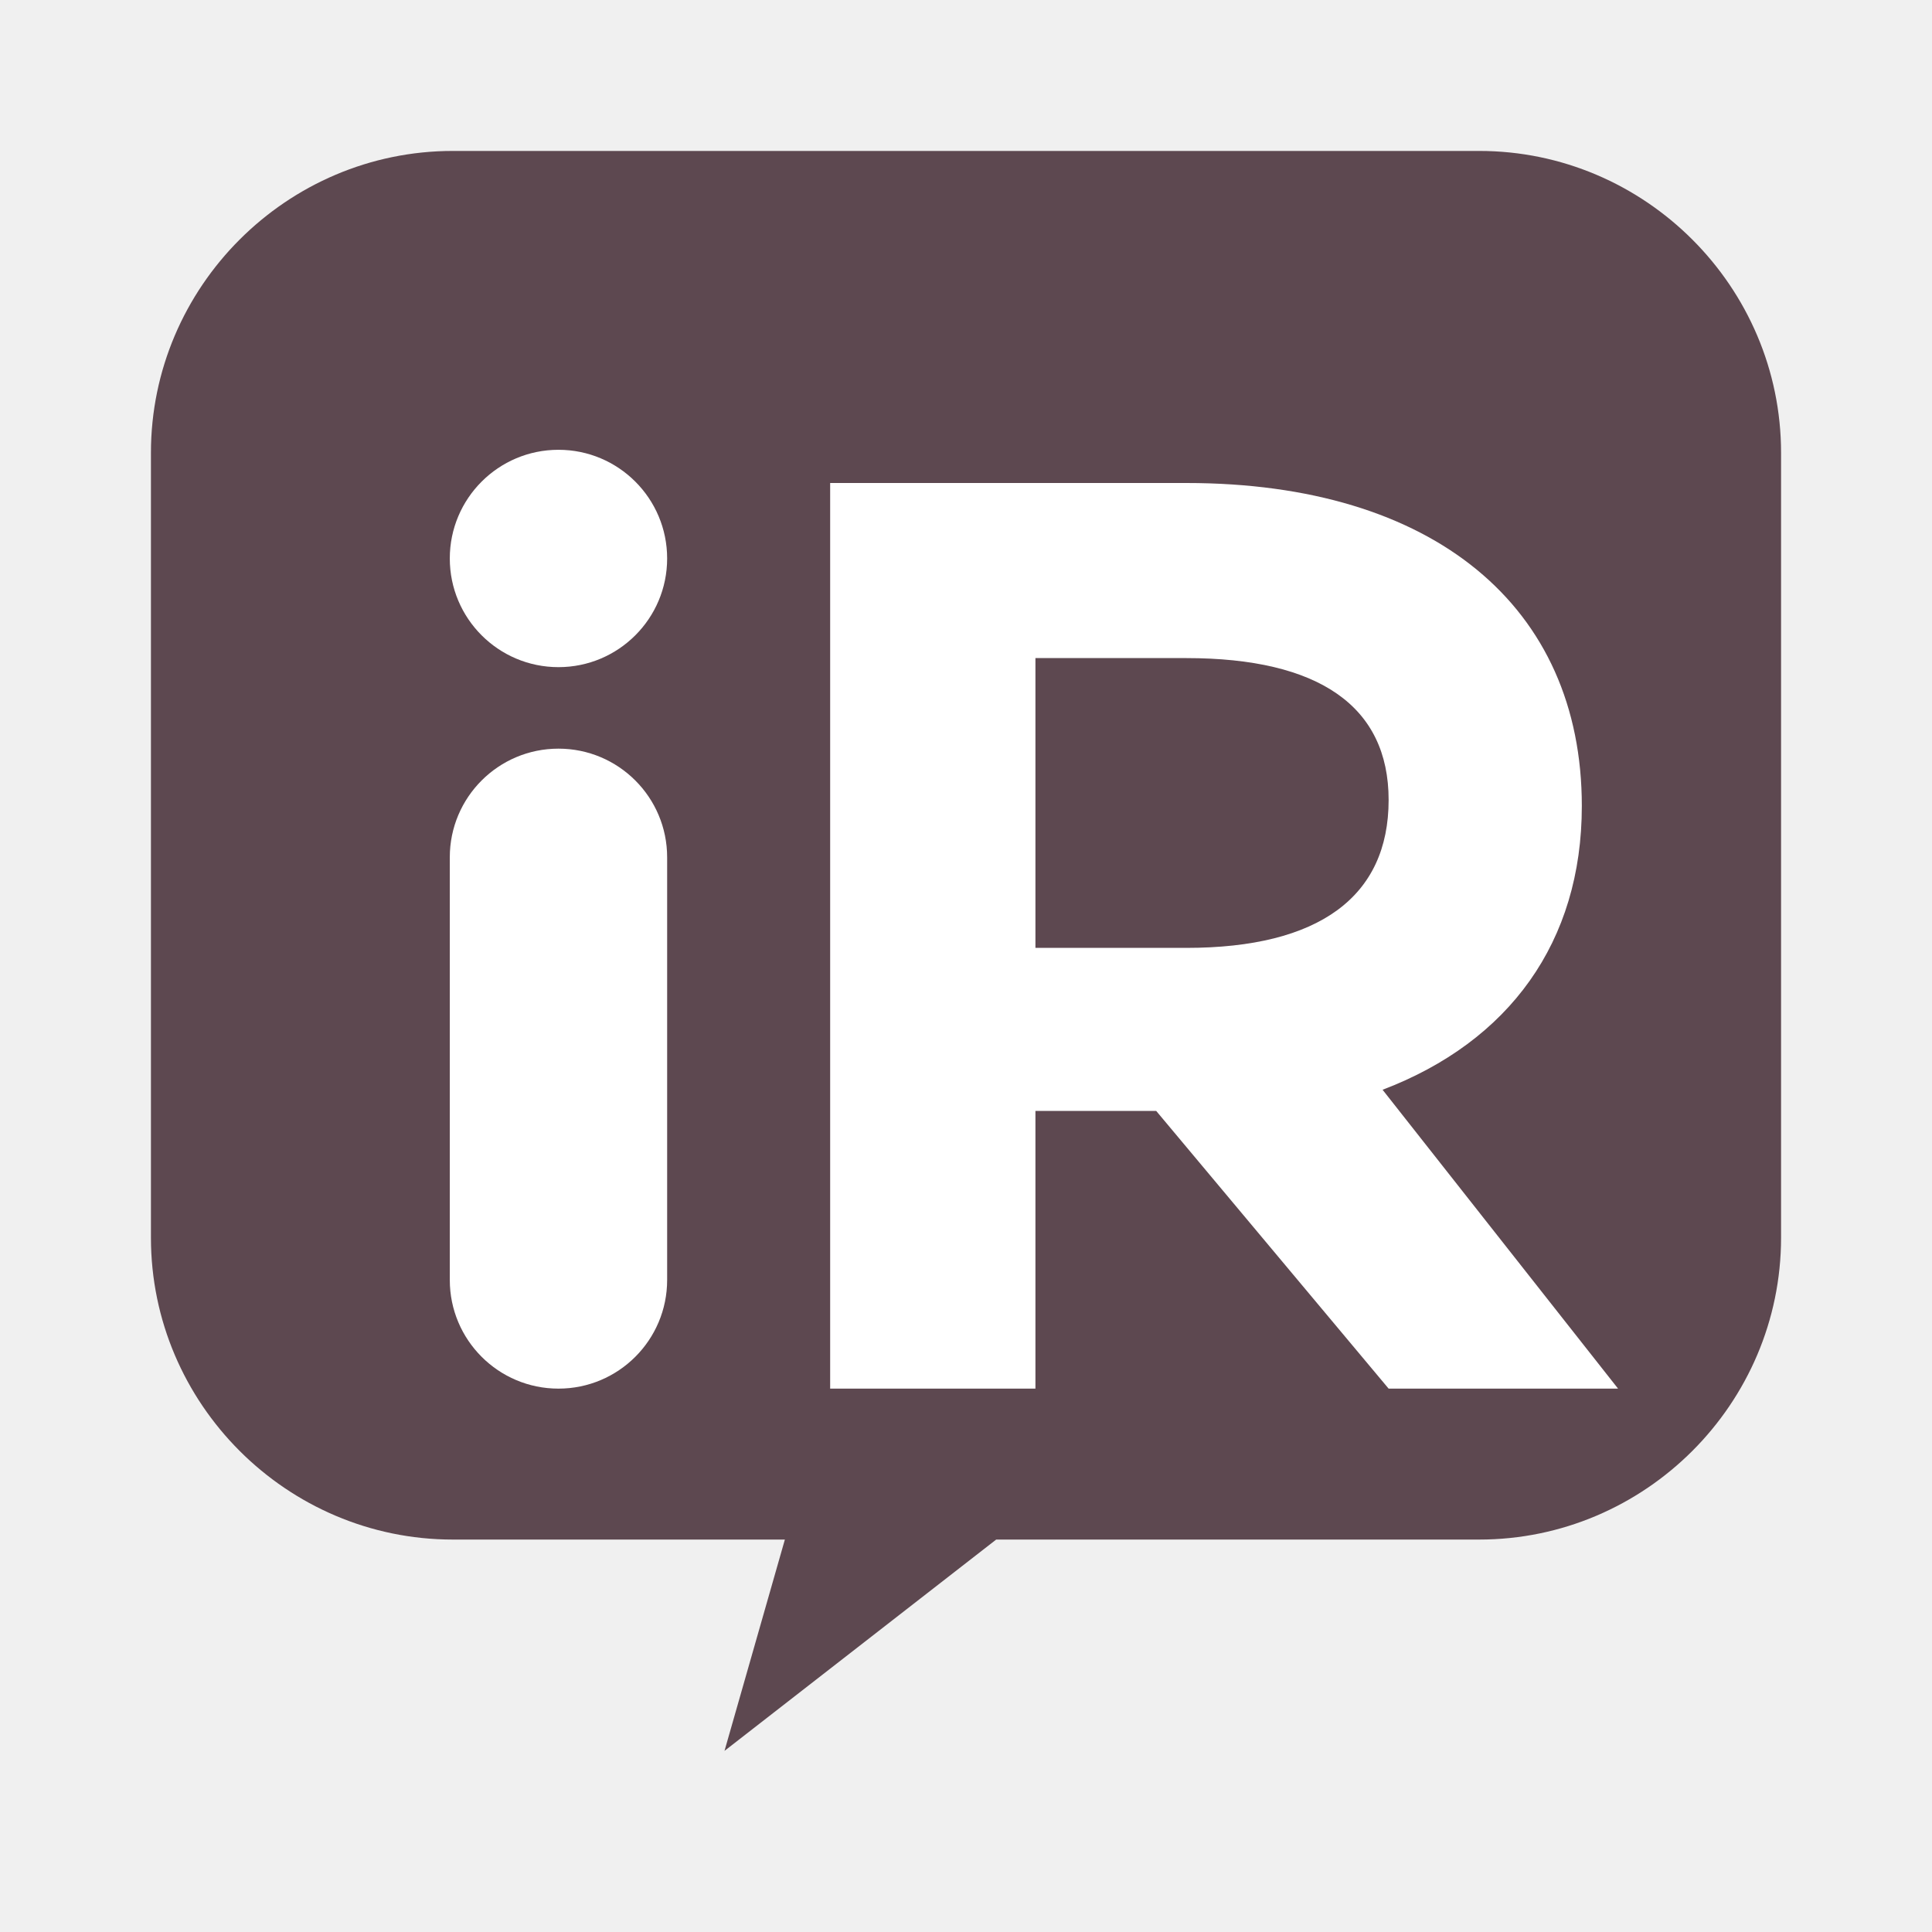
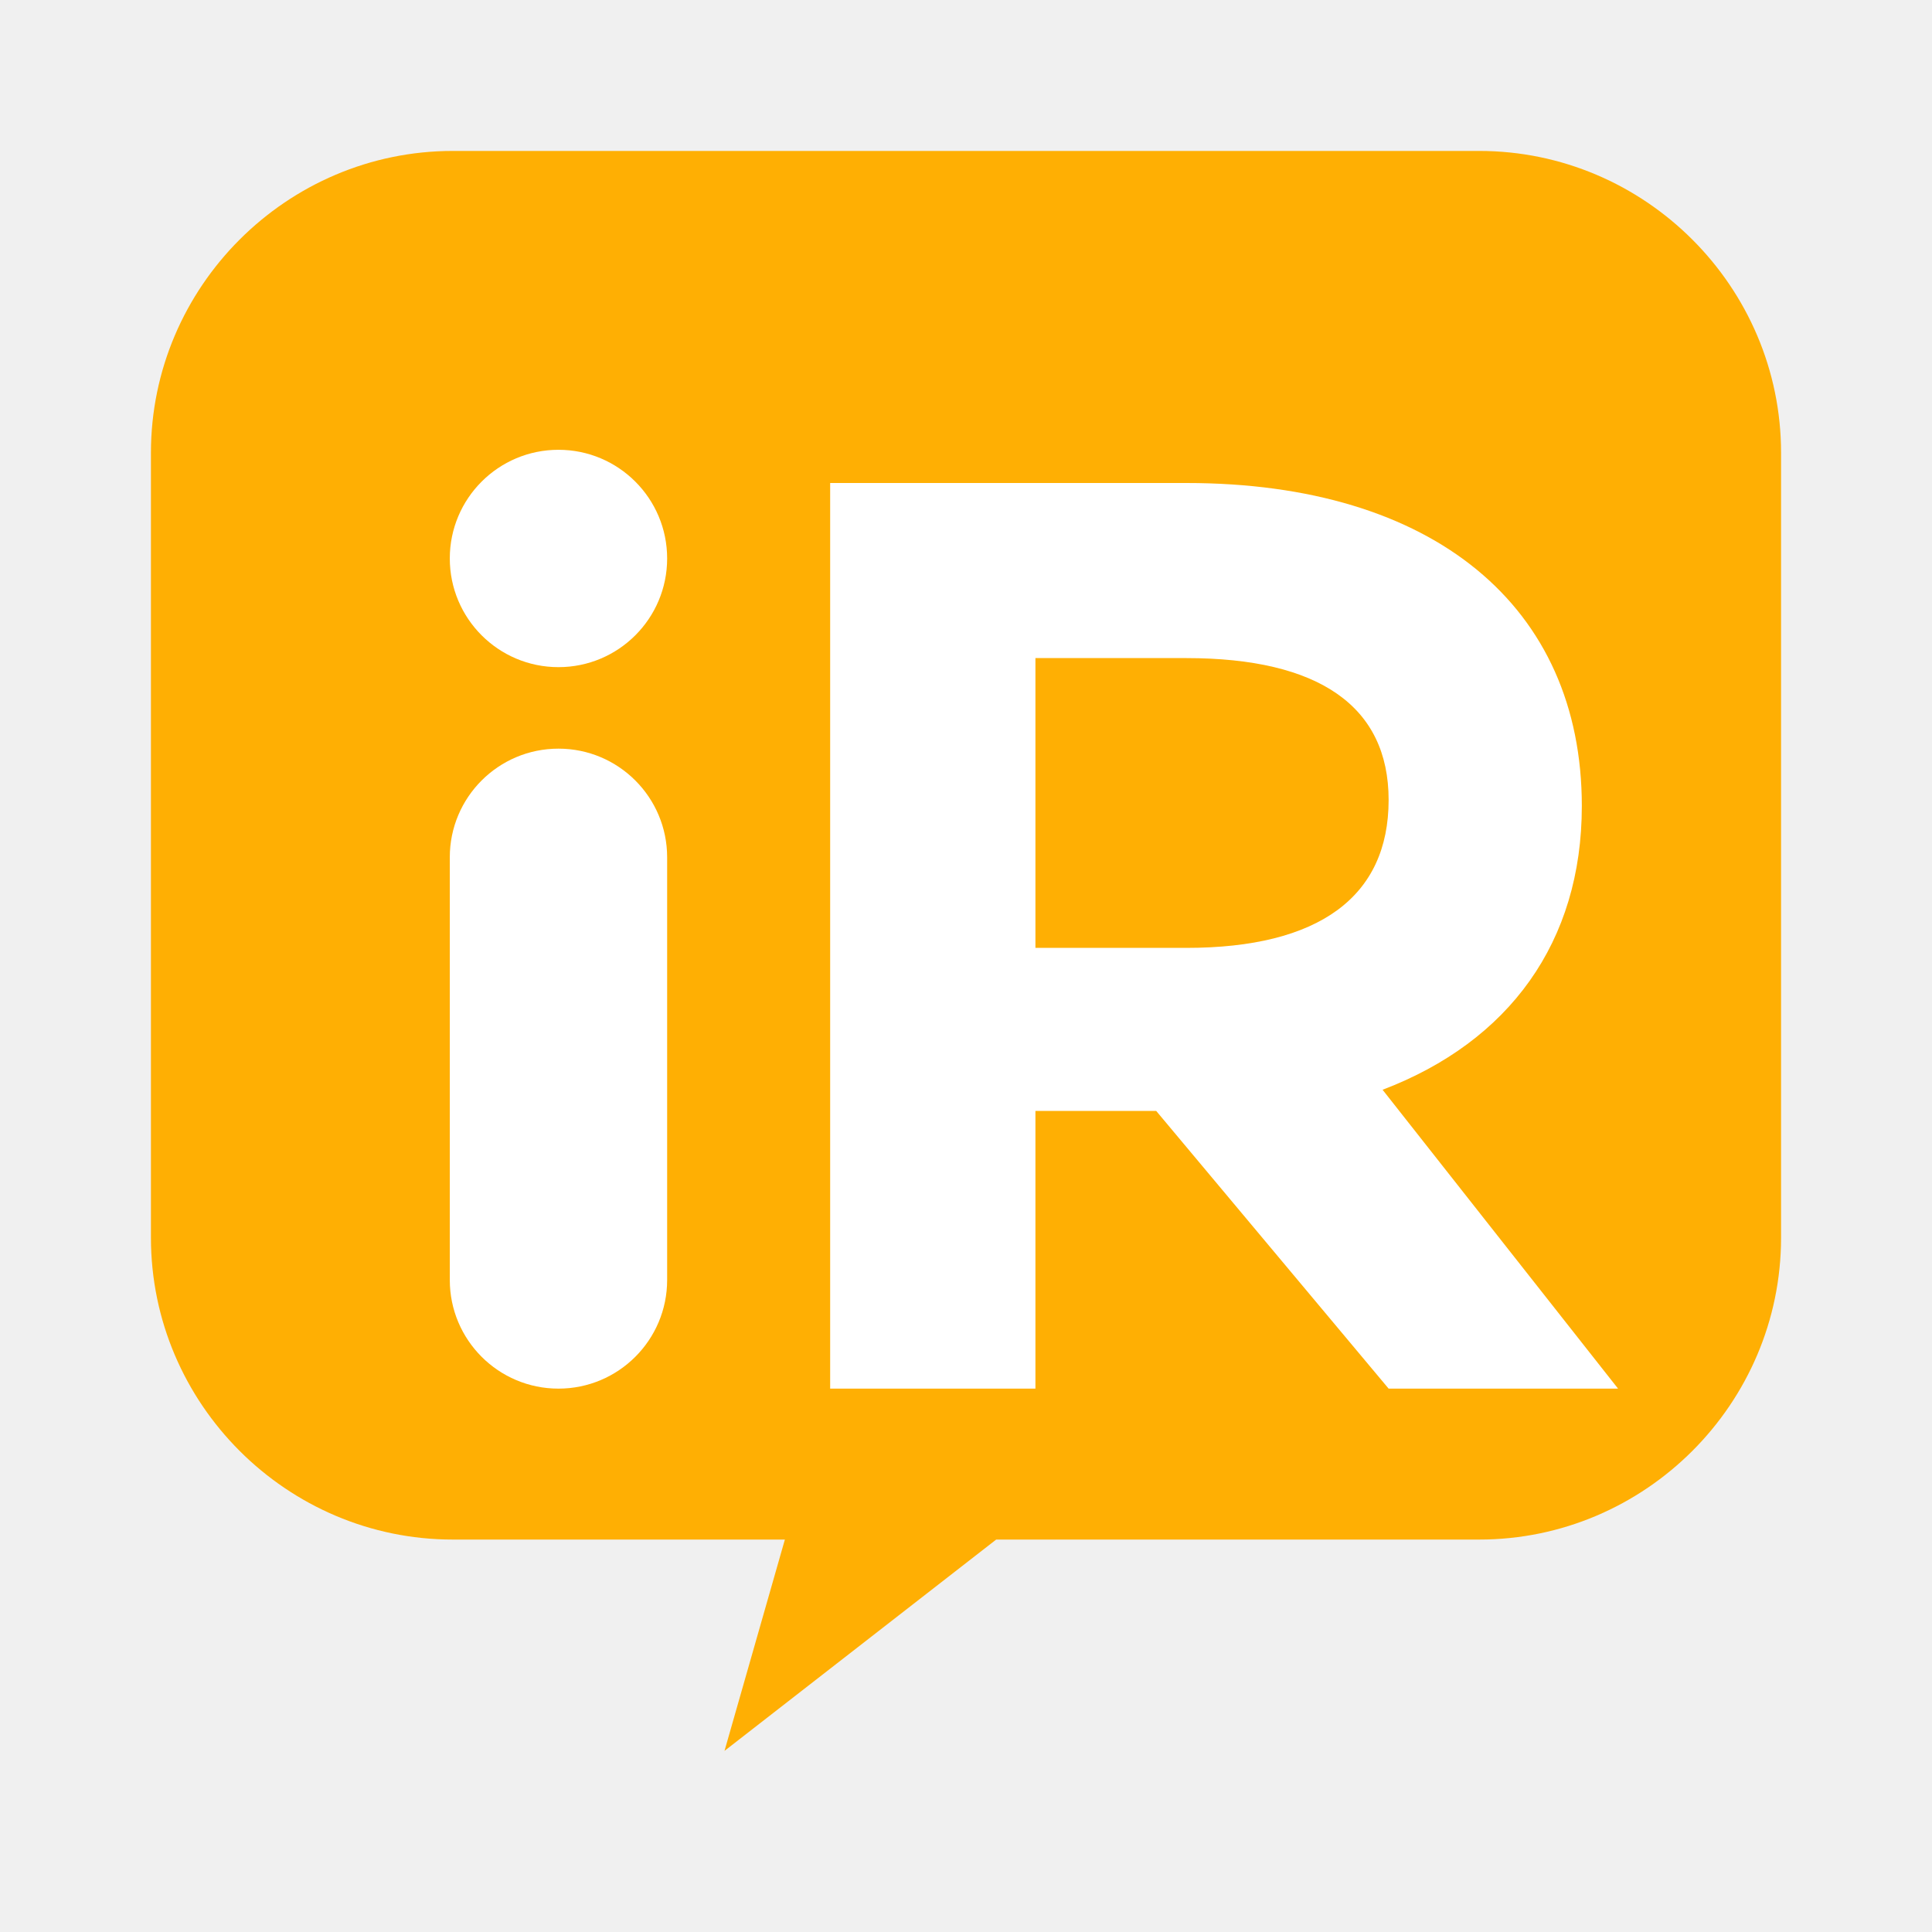
<svg xmlns="http://www.w3.org/2000/svg" viewBox="0 0 64 64" role="img" aria-labelledby="title">
-   <path fill="#5D4850" d="M15 5h34c5.5 0 10 4.5 10 10v26c0 5.5-4.5 10-10 10H33L24 58l2-7H15C9.5 51 5 46.5 5 41V15C5 9.5 9.5 5 15 5Z" />
+   <path fill="#FFAF03" d="M15 5h34c5.5 0 10 4.5 10 10v26c0 5.5-4.5 10-10 10H33L24 58l2-7H15C9.5 51 5 46.5 5 41V15C5 9.5 9.5 5 15 5Z" />
  <circle cx="18.5" cy="18.5" r="3.6" fill="#fff" />
  <rect x="14.9" y="24.8" width="7.2" height="21.2" rx="3.6" fill="#fff" />
  <path fill="#fff" d="M27.5 46V16h11.8c8.2 0 13.1 4.1 13.1 10.7 0 4.5-2.4 7.8-6.6 9.4l7.8 9.9H46l-7.7-9.2h-4V46h-6.8Zm6.8-14.6h5c4.4 0 6.7-1.7 6.7-4.9 0-3.1-2.3-4.7-6.7-4.7h-5v9.6Z" />
</svg>
